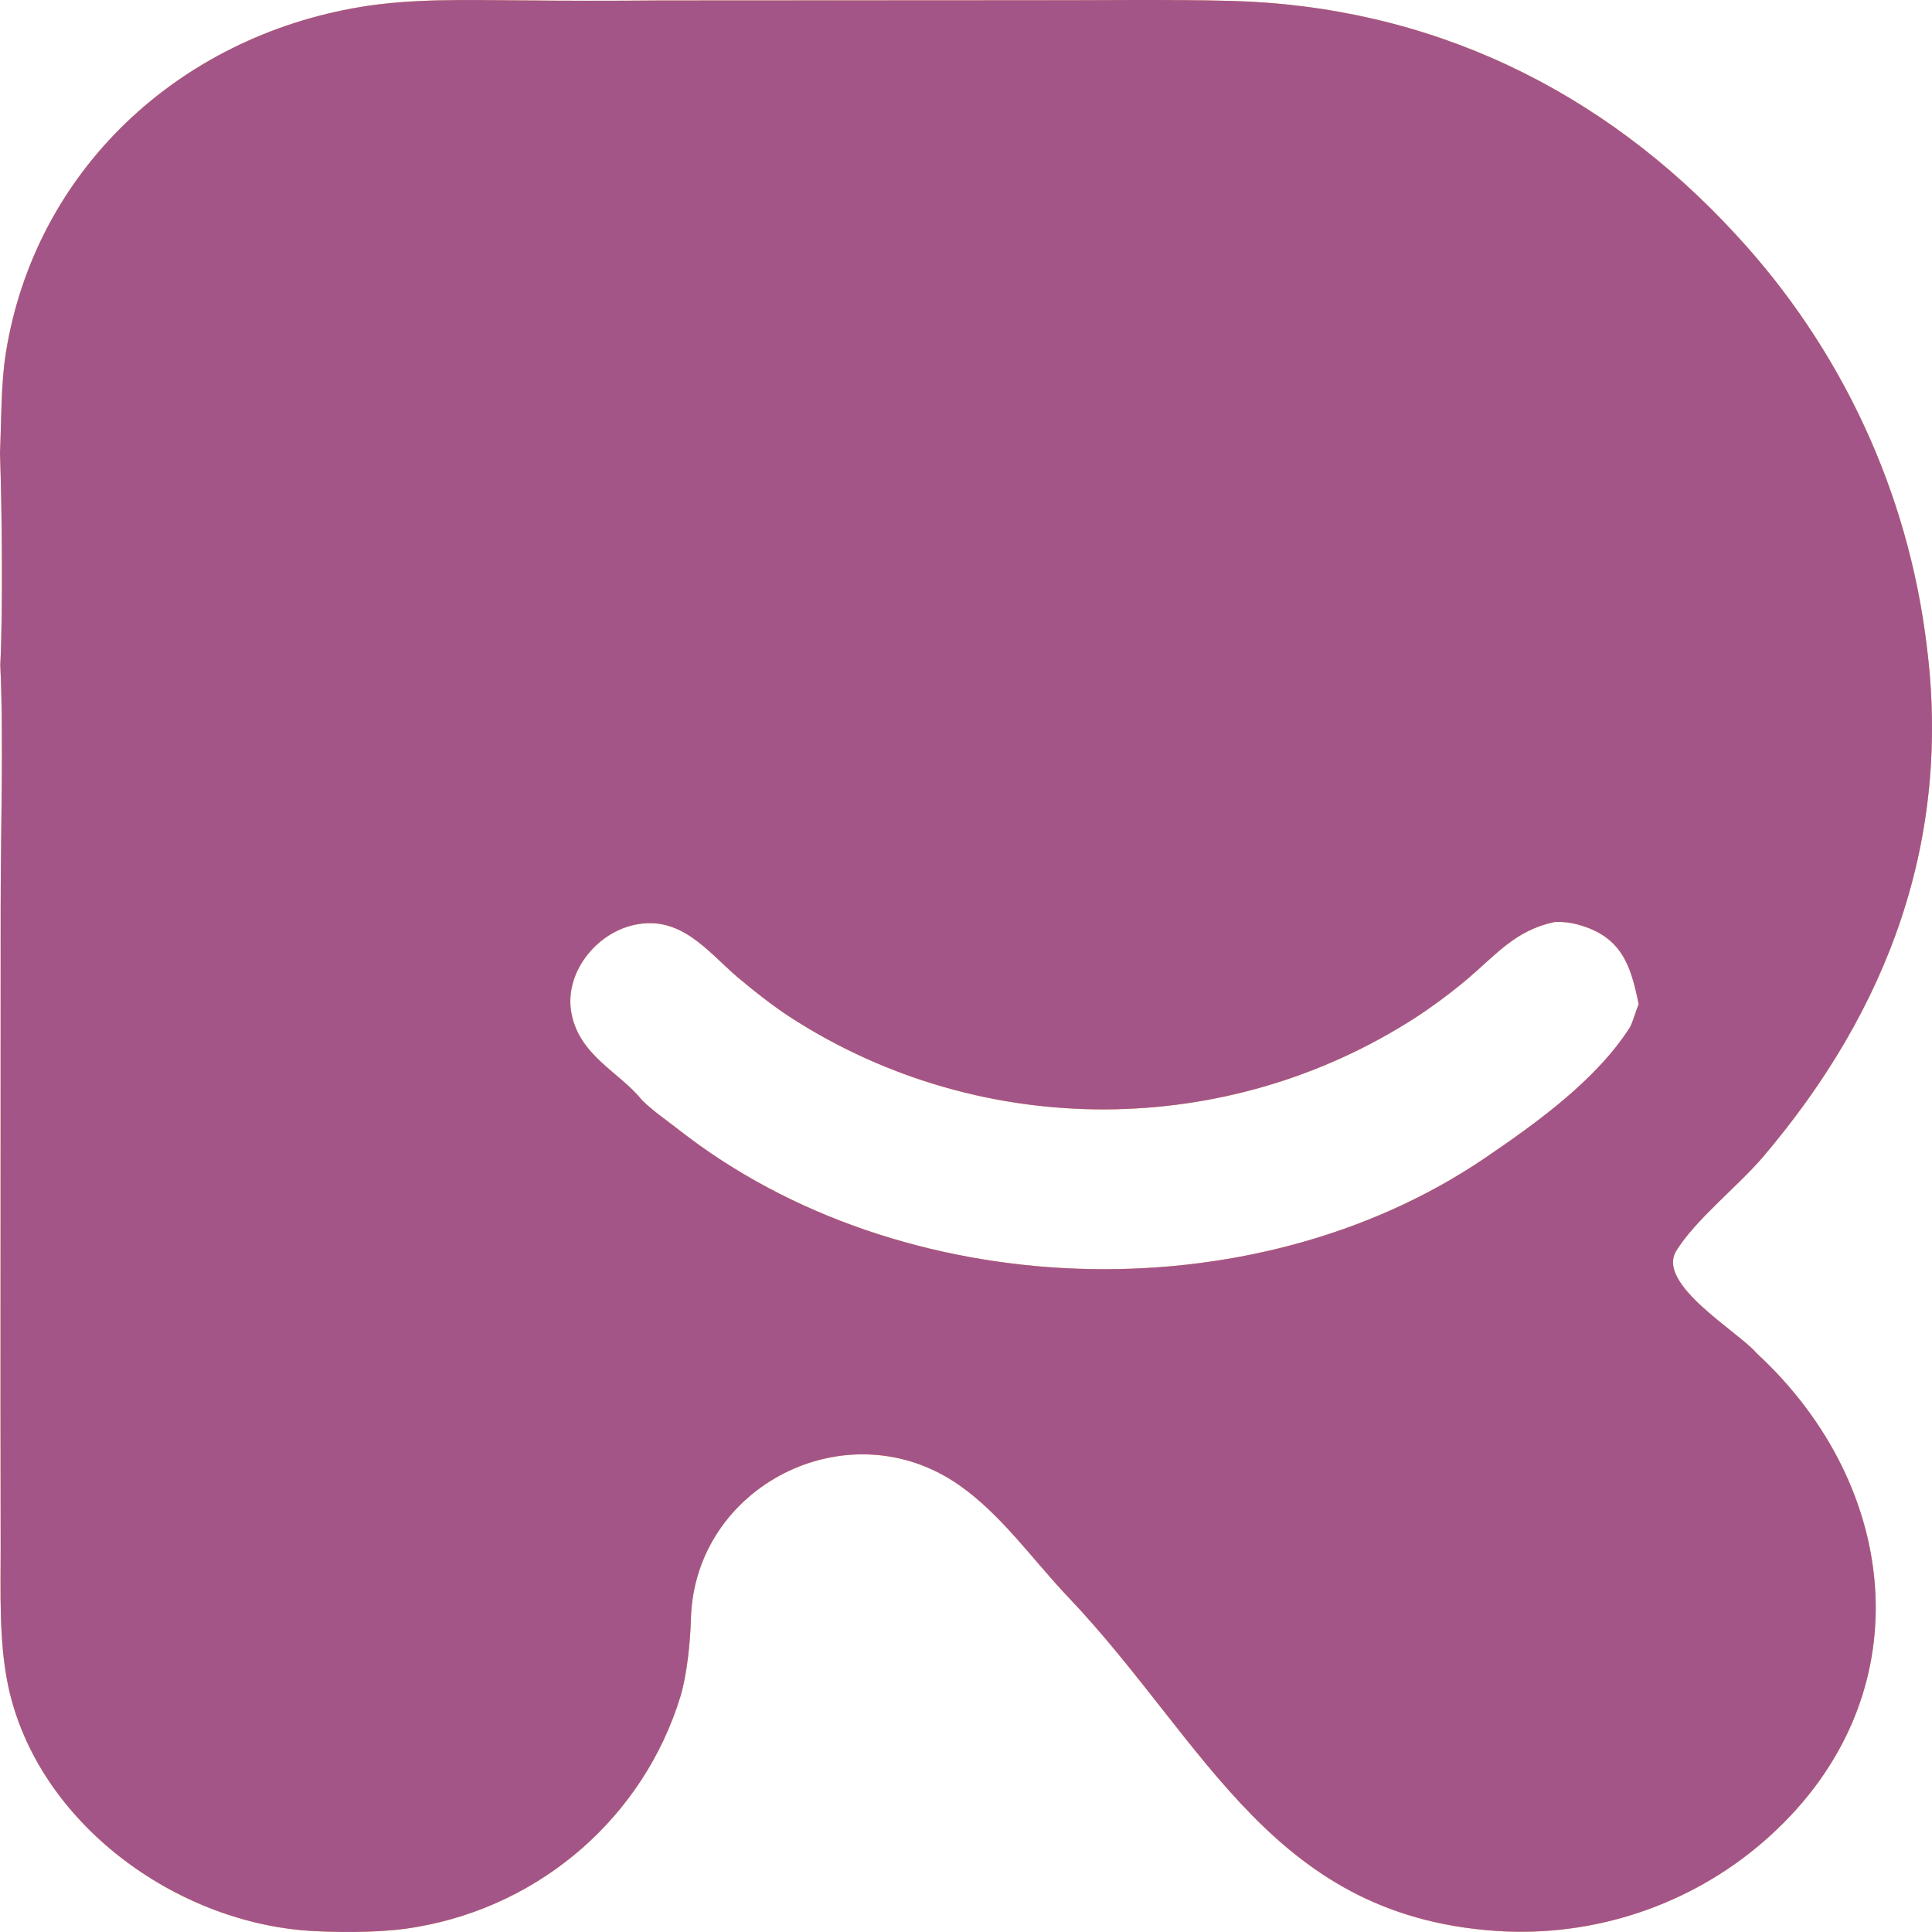
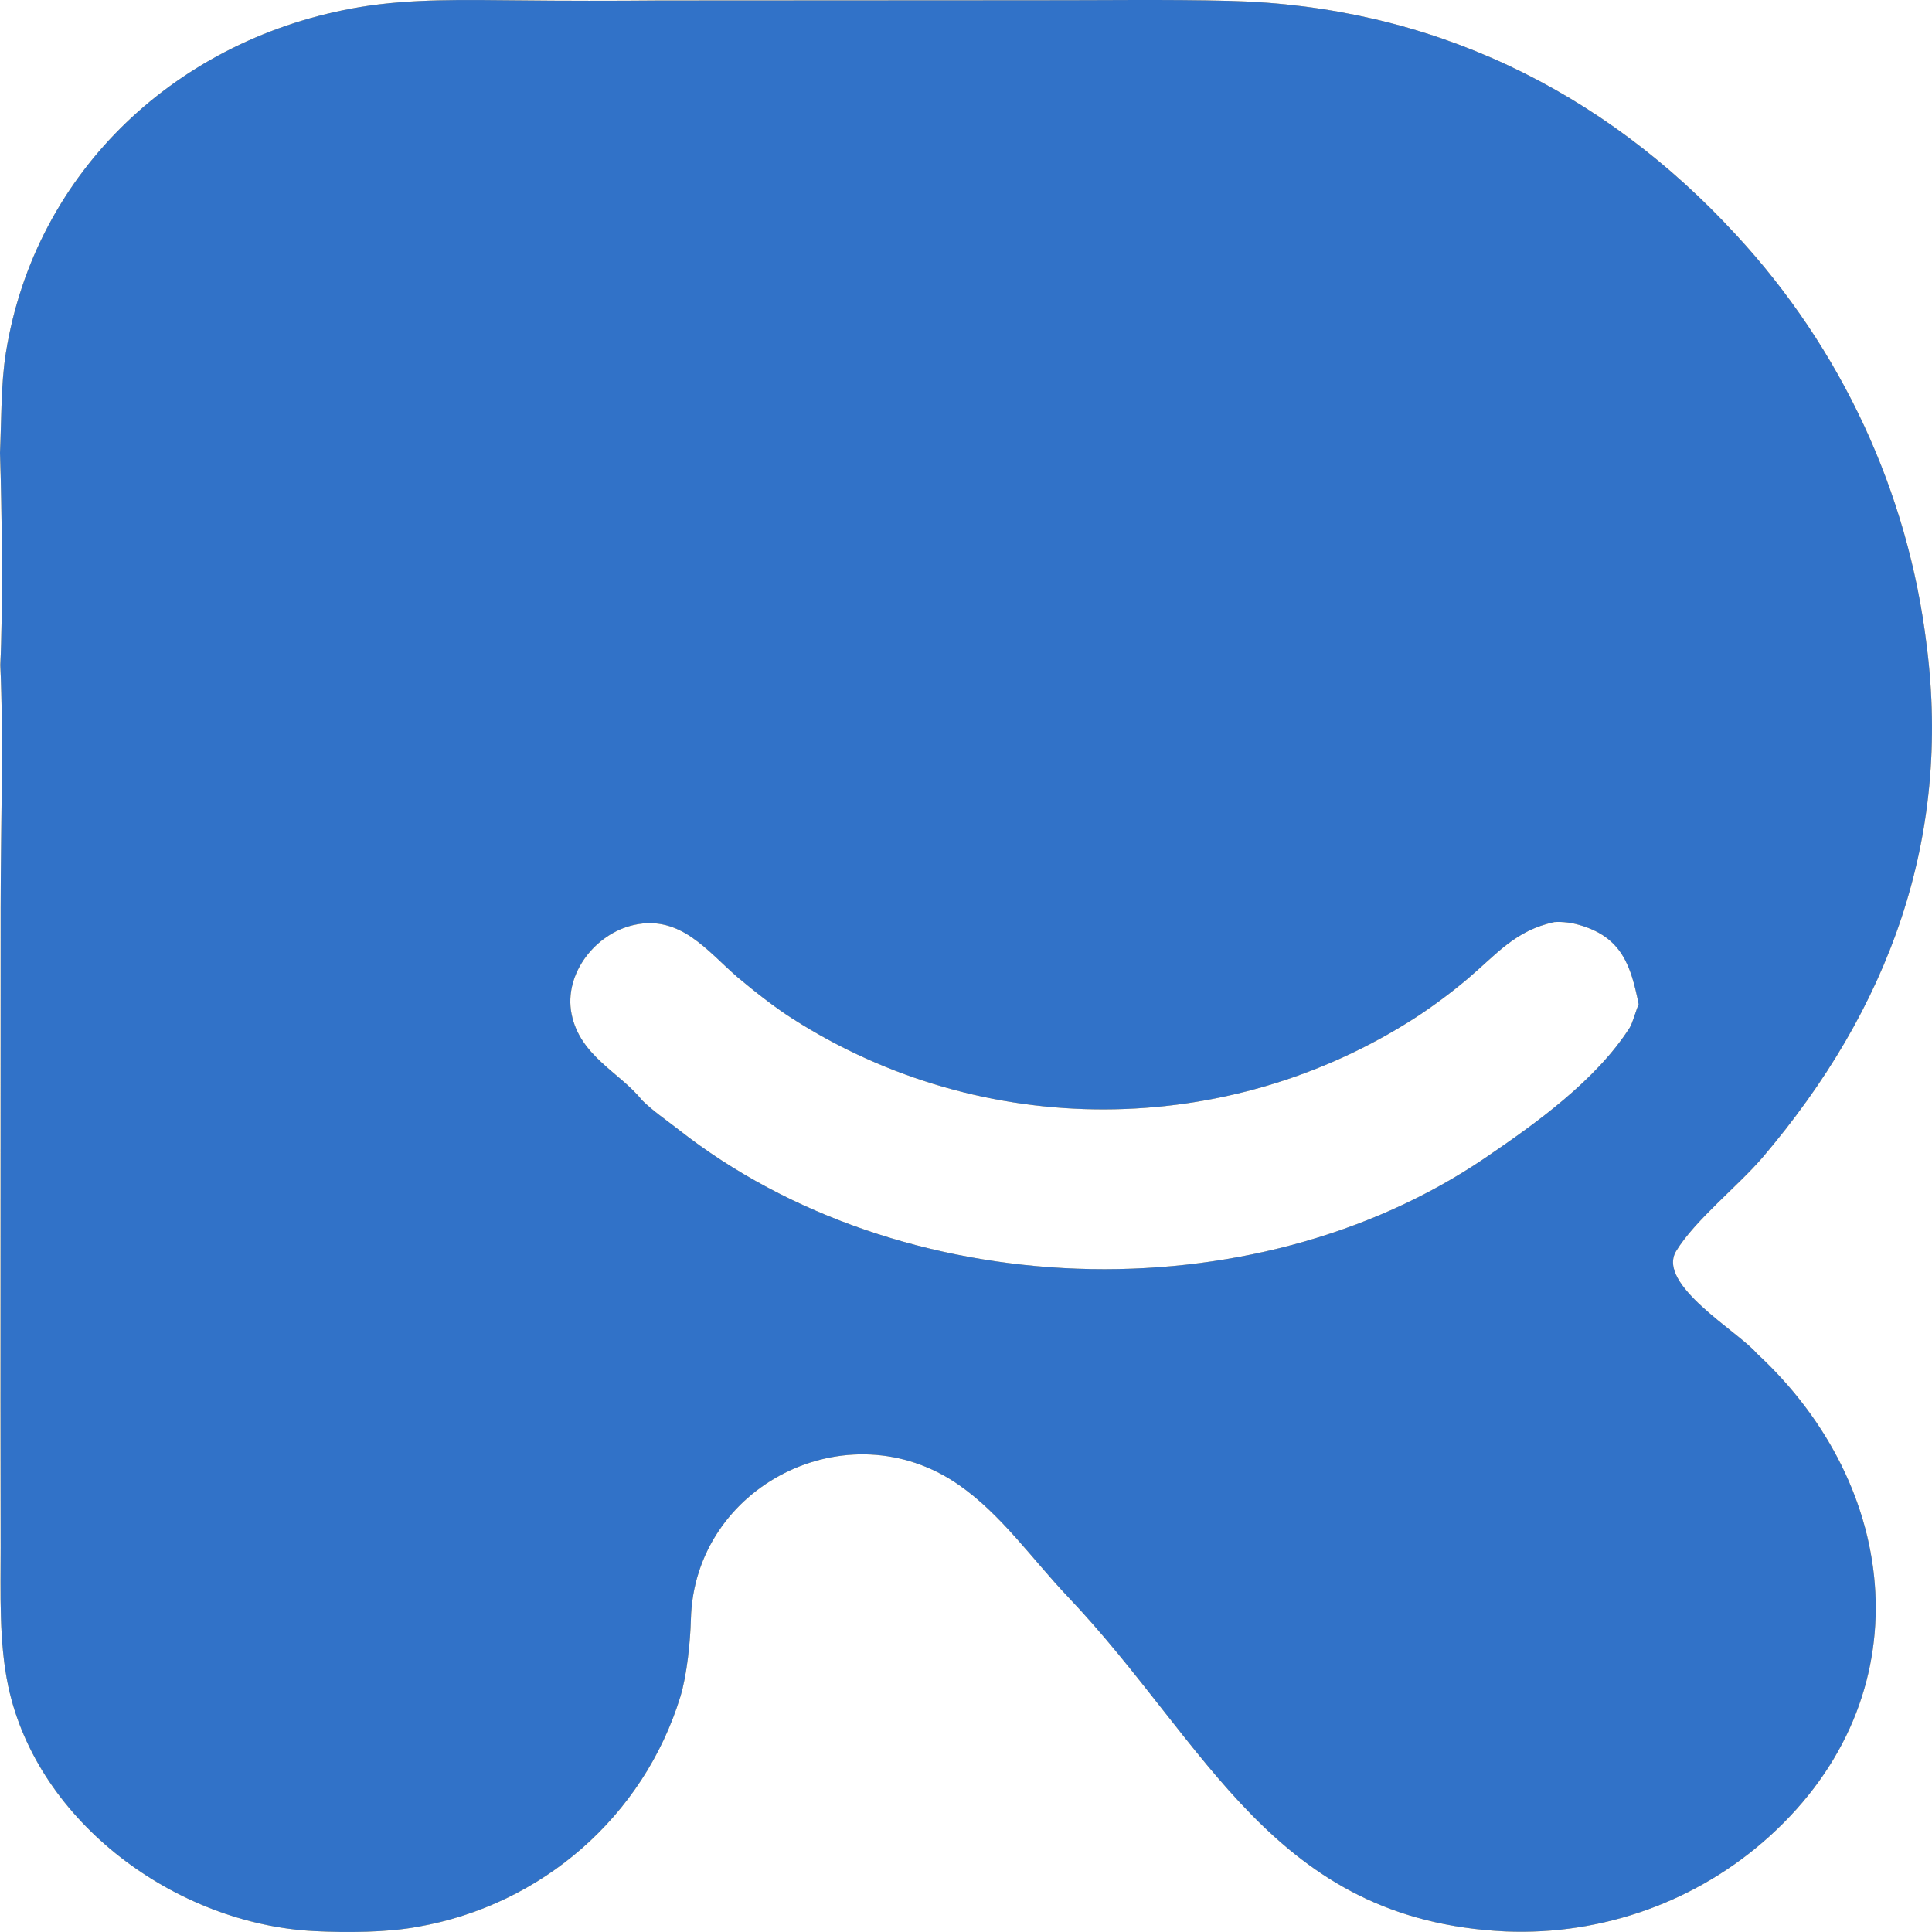
<svg xmlns="http://www.w3.org/2000/svg" xmlns:xlink="http://www.w3.org/1999/xlink" preserveAspectRatio="none" overflow="visible" style="display: block;" width="38" height="38" viewBox="0 0 38 38" fill="none">
  <g id="Vector">
    <use xlink:href="#stroke0_0_74" fill="#EFD08F" />
    <use xlink:href="#stroke0_0_74" fill="url(#paint0_linear_0_74)" />
-     <use xlink:href="#stroke0_0_74" fill="#a45588" />
+     <use xlink:href="#stroke0_0_74" fill="#3172c8" />
  </g>
  <defs>
    <linearGradient id="paint0_linear_0_74" x1="-13.04" y1="23.808" x2="56.445" y2="-5.801" gradientUnits="userSpaceOnUse">
      <stop stop-color="#F4D07B" />
      <stop offset="1" stop-color="#F8B67D" />
    </linearGradient>
    <path id="stroke0_0_74" d="M0 8.907C0.03 8.268 0.016 7.559 0.116 6.937C0.692 3.353 3.513 0.731 7.092 0.137C8.097 -0.029 9.162 -0.001 10.18 0.007C11.115 0.017 12.05 0.017 12.986 0.009L20.411 0.005C21.667 0.007 22.928 -0.014 24.183 0.017C28.12 0.114 31.523 1.76 34.15 4.623C36.219 6.859 37.529 9.678 37.894 12.685C38.383 16.495 37.156 19.843 34.67 22.762C34.19 23.325 33.336 24 32.968 24.606C32.57 25.264 34.205 26.201 34.552 26.618C37.397 29.241 37.845 33.365 34.806 36.116C33.395 37.395 31.526 38.069 29.611 37.989C25.039 37.773 23.756 34.303 21.006 31.408C20.3 30.665 19.7 29.792 18.859 29.206C16.674 27.686 13.656 29.226 13.589 31.848C13.577 32.297 13.511 32.944 13.383 33.368C12.663 35.718 10.666 37.469 8.216 37.898C7.601 38.011 6.821 38.014 6.19 37.983C3.473 37.85 0.734 35.851 0.162 33.165C-0.023 32.293 0.014 31.323 0.013 30.434L0.01 27.553L0.013 17.839C0.013 16.385 0.073 14.496 0.006 13.079C0.06 11.999 0.038 10.001 0 8.907ZM12.628 21.64C12.86 21.865 13.091 22.018 13.344 22.216C17.713 25.647 24.614 25.901 29.213 22.773C30.208 22.096 31.389 21.251 32.053 20.215C32.113 20.121 32.177 19.87 32.231 19.753C32.079 19 31.904 18.432 31.061 18.192C30.901 18.145 30.735 18.126 30.569 18.136C29.801 18.303 29.437 18.768 28.864 19.254C28.541 19.526 28.202 19.778 27.849 20.01C24.13 22.413 19.324 22.425 15.593 20.039C15.246 19.821 14.812 19.477 14.499 19.214C13.903 18.697 13.384 17.995 12.476 18.191C11.714 18.356 11.084 19.152 11.242 19.944C11.407 20.774 12.199 21.098 12.628 21.64Z" />
  </defs>
</svg>
